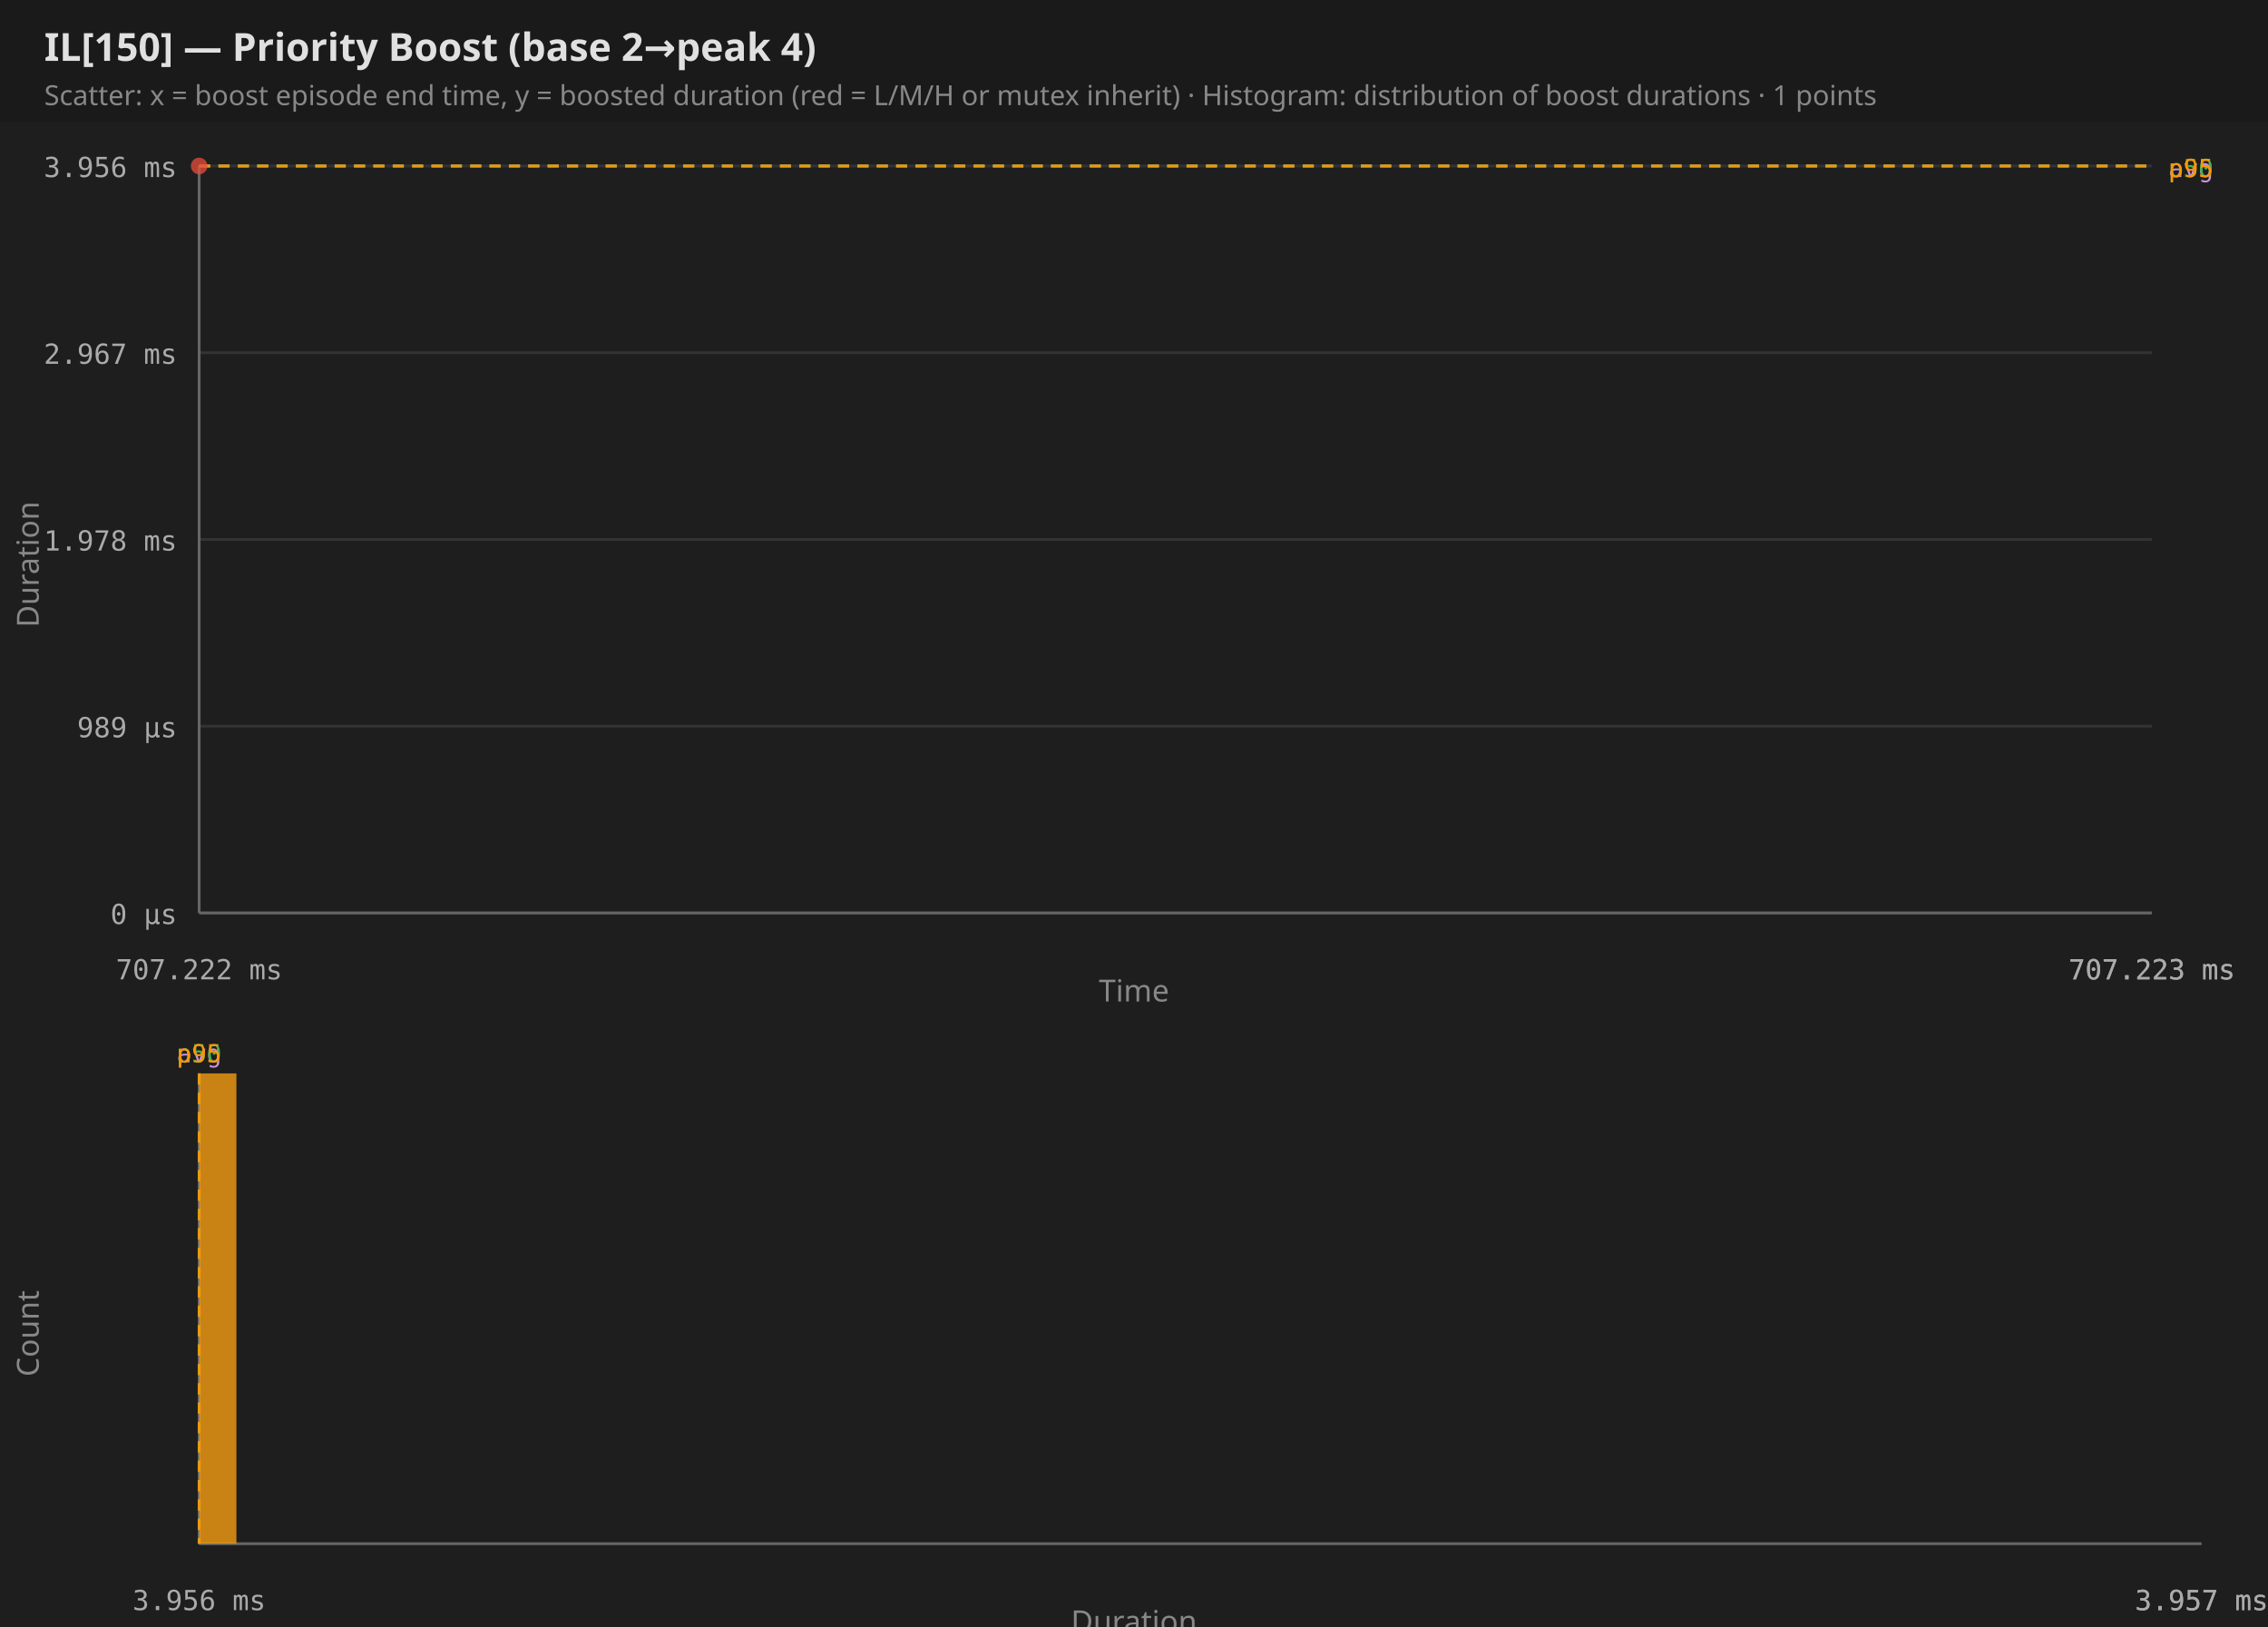
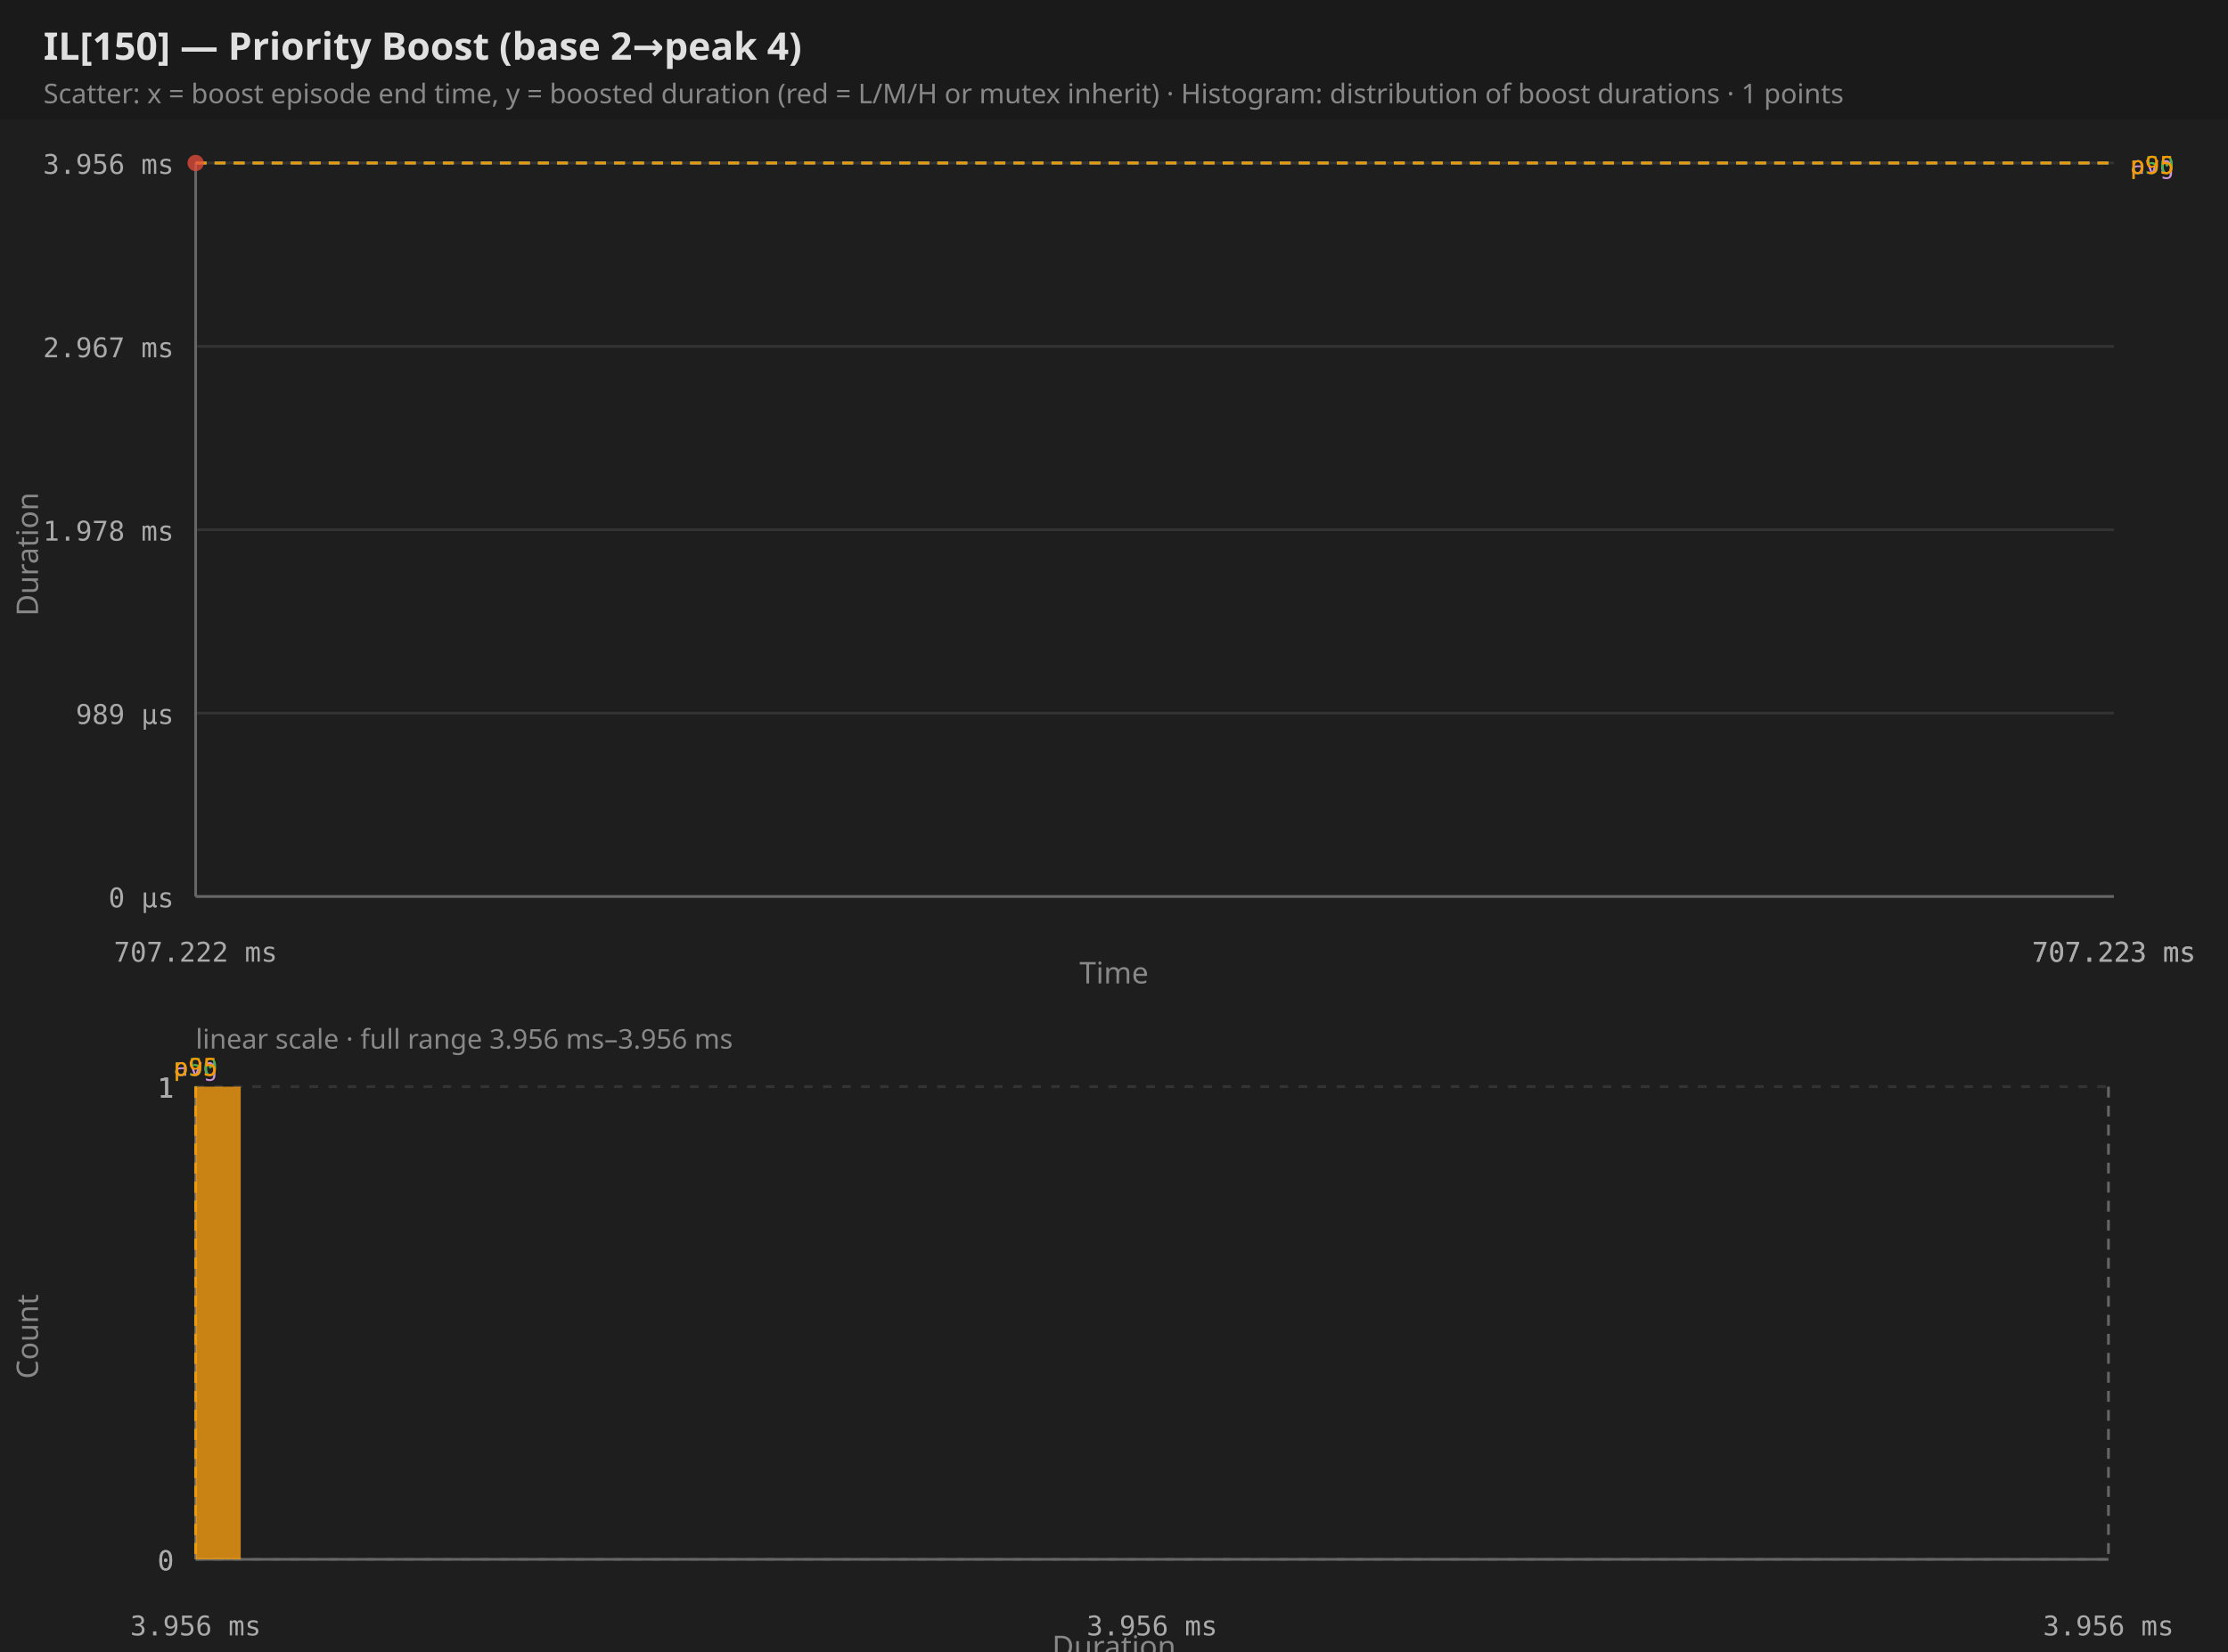
- <svg xmlns="http://www.w3.org/2000/svg" viewBox="0 0 820 588" width="820" height="588">
+ <svg xmlns="http://www.w3.org/2000/svg" viewBox="0 0 820 608" width="820" height="608">
  <rect width="100%" height="100%" fill="#1a1a1a" />
  <text x="16" y="22" fill="#e0e0e0" font-size="14" font-weight="600" font-family="sans-serif">IL[150] — Priority Boost (base 2→peak 4)</text>
  <text x="16" y="38" fill="#888" font-size="10" font-family="sans-serif">Scatter: x = boost episode end time, y = boosted duration (red = L/M/H or mutex inherit) · Histogram: distribution of boost durations · 1 points</text>
  <g transform="translate(0,44)">
    <rect width="100%" height="100%" fill="#1e1e1e" />
    <line x1="72" y1="16" x2="778" y2="16" stroke="#333" stroke-width="1" />
    <line x1="72" y1="83.5" x2="778" y2="83.5" stroke="#333" stroke-width="1" />
    <line x1="72" y1="151" x2="778" y2="151" stroke="#333" stroke-width="1" />
    <line x1="72" y1="218.5" x2="778" y2="218.5" stroke="#333" stroke-width="1" />
    <line x1="72" y1="286" x2="778" y2="286" stroke="#333" stroke-width="1" />
    <line x1="72" y1="16" x2="72" y2="286" stroke="#666" stroke-width="1" />
    <line x1="72" y1="286" x2="778" y2="286" stroke="#666" stroke-width="1" />
    <text x="64" y="20" text-anchor="end" fill="#aaa" font-size="10" font-family="monospace">3.956 ms</text>
    <text x="64" y="87.5" text-anchor="end" fill="#aaa" font-size="10" font-family="monospace">2.967 ms</text>
    <text x="64" y="155" text-anchor="end" fill="#aaa" font-size="10" font-family="monospace">1.978 ms</text>
    <text x="64" y="222.5" text-anchor="end" fill="#aaa" font-size="10" font-family="monospace">989 µs</text>
    <text x="64" y="290" text-anchor="end" fill="#aaa" font-size="10" font-family="monospace">0 µs</text>
    <text x="72" y="310" text-anchor="middle" fill="#aaa" font-size="10" font-family="monospace">707.222 ms</text>
    <text x="778" y="310" text-anchor="middle" fill="#aaa" font-size="10" font-family="monospace">707.223 ms</text>
    <text x="778" y="310" text-anchor="middle" fill="#aaa" font-size="10" font-family="monospace">707.223 ms</text>
    <text x="410" y="318" text-anchor="middle" fill="#888" font-size="11" font-family="sans-serif">Time</text>
    <text transform="rotate(-90 14 160)" x="14" y="160" text-anchor="middle" fill="#888" font-size="11" font-family="sans-serif">Duration</text>
    <line x1="72" y1="16" x2="778" y2="16" stroke="#CE93D8" stroke-width="1" stroke-dasharray="4 3" opacity="0.85" />
    <text x="784" y="20" fill="#CE93D8" font-size="9" font-family="monospace">avg</text>
    <line x1="72" y1="16" x2="778" y2="16" stroke="#4CAF50" stroke-width="1" stroke-dasharray="4 3" opacity="0.85" />
    <text x="784" y="20" fill="#4CAF50" font-size="9" font-family="monospace">p50</text>
    <line x1="72" y1="16" x2="778" y2="16" stroke="#FF9800" stroke-width="1" stroke-dasharray="4 3" opacity="0.85" />
    <text x="784" y="20" fill="#FF9800" font-size="9" font-family="monospace">p95</text>
    <circle cx="72" cy="16" r="3" fill="#E74C3C" opacity="0.75" />
  </g>
  <g transform="translate(0,372)">
    <rect width="100%" height="100%" fill="#1e1e1e" />
-     <line x1="72" y1="16" x2="72" y2="186" stroke="#666" stroke-width="1" />
-     <line x1="72" y1="186" x2="796" y2="186" stroke="#666" stroke-width="1" />
-     <text x="72" y="210" text-anchor="middle" fill="#aaa" font-size="10" font-family="monospace">3.956 ms</text>
-     <text x="796" y="210" text-anchor="middle" fill="#aaa" font-size="10" font-family="monospace">3.957 ms</text>
-     <text x="796" y="210" text-anchor="middle" fill="#aaa" font-size="10" font-family="monospace">3.957 ms</text>
-     <text x="410" y="218" text-anchor="middle" fill="#888" font-size="11" font-family="sans-serif">Duration</text>
-     <text transform="rotate(-90 14 110)" x="14" y="110" text-anchor="middle" fill="#888" font-size="11" font-family="sans-serif">Count</text>
-     <line x1="72" y1="16" x2="72" y2="186" stroke="#CE93D8" stroke-width="1" stroke-dasharray="4 3" opacity="0.85" />
-     <text x="72" y="12" text-anchor="middle" fill="#CE93D8" font-size="9" font-family="monospace">avg</text>
-     <line x1="72" y1="16" x2="72" y2="186" stroke="#4CAF50" stroke-width="1" stroke-dasharray="4 3" opacity="0.85" />
-     <text x="72" y="12" text-anchor="middle" fill="#4CAF50" font-size="9" font-family="monospace">p50</text>
-     <line x1="72" y1="16" x2="72" y2="186" stroke="#FF9800" stroke-width="1" stroke-dasharray="4 3" opacity="0.85" />
-     <text x="72" y="12" text-anchor="middle" fill="#FF9800" font-size="9" font-family="monospace">p95</text>
-     <rect x="72" y="16" width="13.48" height="170" fill="#F39C12" opacity="0.8" />
+     <line x1="72" y1="28" x2="776" y2="28" stroke="#333" stroke-width="1" stroke-dasharray="3 4" />
+     <text x="64" y="32" text-anchor="end" fill="#aaa" font-size="10" font-family="monospace">1</text>
+     <line x1="72" y1="28" x2="776" y2="28" stroke="#333" stroke-width="1" stroke-dasharray="3 4" />
+     <text x="64" y="32" text-anchor="end" fill="#aaa" font-size="10" font-family="monospace">1</text>
+     <line x1="72" y1="28" x2="776" y2="28" stroke="#333" stroke-width="1" stroke-dasharray="3 4" />
+     <text x="64" y="32" text-anchor="end" fill="#aaa" font-size="10" font-family="monospace">1</text>
+     <line x1="72" y1="202" x2="776" y2="202" stroke="#333" stroke-width="1" stroke-dasharray="3 4" />
+     <text x="64" y="206" text-anchor="end" fill="#aaa" font-size="10" font-family="monospace">0</text>
+     <line x1="72" y1="202" x2="776" y2="202" stroke="#333" stroke-width="1" stroke-dasharray="3 4" />
+     <text x="64" y="206" text-anchor="end" fill="#aaa" font-size="10" font-family="monospace">0</text>
+     <line x1="72" y1="28" x2="72" y2="202" stroke="#666" stroke-width="1" />
+     <line x1="72" y1="202" x2="776" y2="202" stroke="#666" stroke-width="1" />
+     <line x1="776" y1="28" x2="776" y2="202" stroke="#666" stroke-width="1" stroke-dasharray="4 3" />
+     <text x="72" y="230" text-anchor="middle" fill="#aaa" font-size="10" font-family="monospace">3.956 ms</text>
+     <text x="424" y="230" text-anchor="middle" fill="#aaa" font-size="10" font-family="monospace">3.956 ms</text>
+     <text x="776" y="230" text-anchor="middle" fill="#aaa" font-size="10" font-family="monospace">3.956 ms</text>
+     <text x="72" y="14" fill="#888" font-size="10" font-family="sans-serif">linear scale · full range 3.956 ms–3.956 ms</text>
+     <text x="410" y="238" text-anchor="middle" fill="#888" font-size="11" font-family="sans-serif">Duration</text>
+     <text transform="rotate(-90 14 120)" x="14" y="120" text-anchor="middle" fill="#888" font-size="11" font-family="sans-serif">Count</text>
+     <line x1="72" y1="28" x2="72" y2="202" stroke="#CE93D8" stroke-width="1" stroke-dasharray="4 3" opacity="0.85" />
+     <text x="72" y="24" text-anchor="middle" fill="#CE93D8" font-size="9" font-family="monospace">avg</text>
+     <line x1="72" y1="28" x2="72" y2="202" stroke="#4CAF50" stroke-width="1" stroke-dasharray="4 3" opacity="0.85" />
+     <text x="72" y="24" text-anchor="middle" fill="#4CAF50" font-size="9" font-family="monospace">p50</text>
+     <line x1="72" y1="28" x2="72" y2="202" stroke="#FF9800" stroke-width="1" stroke-dasharray="4 3" opacity="0.85" />
+     <text x="72" y="24" text-anchor="middle" fill="#FF9800" font-size="9" font-family="monospace">p95</text>
+     <rect x="72" y="28" width="16.6" height="174" fill="#F39C12" opacity="0.8" />
  </g>
</svg>
